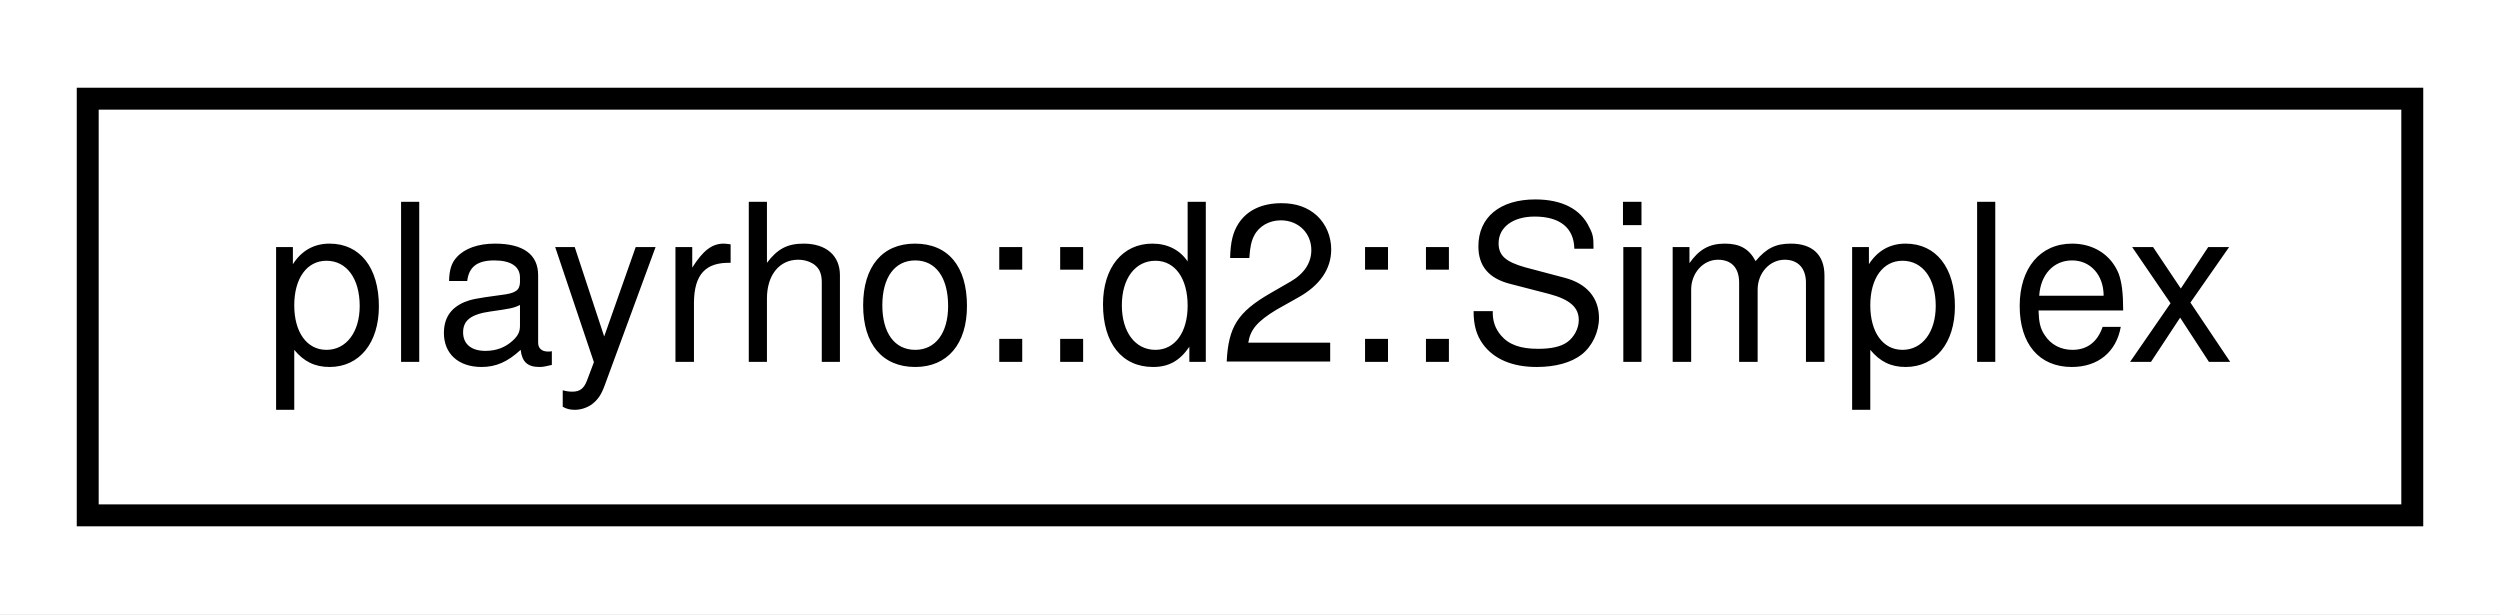
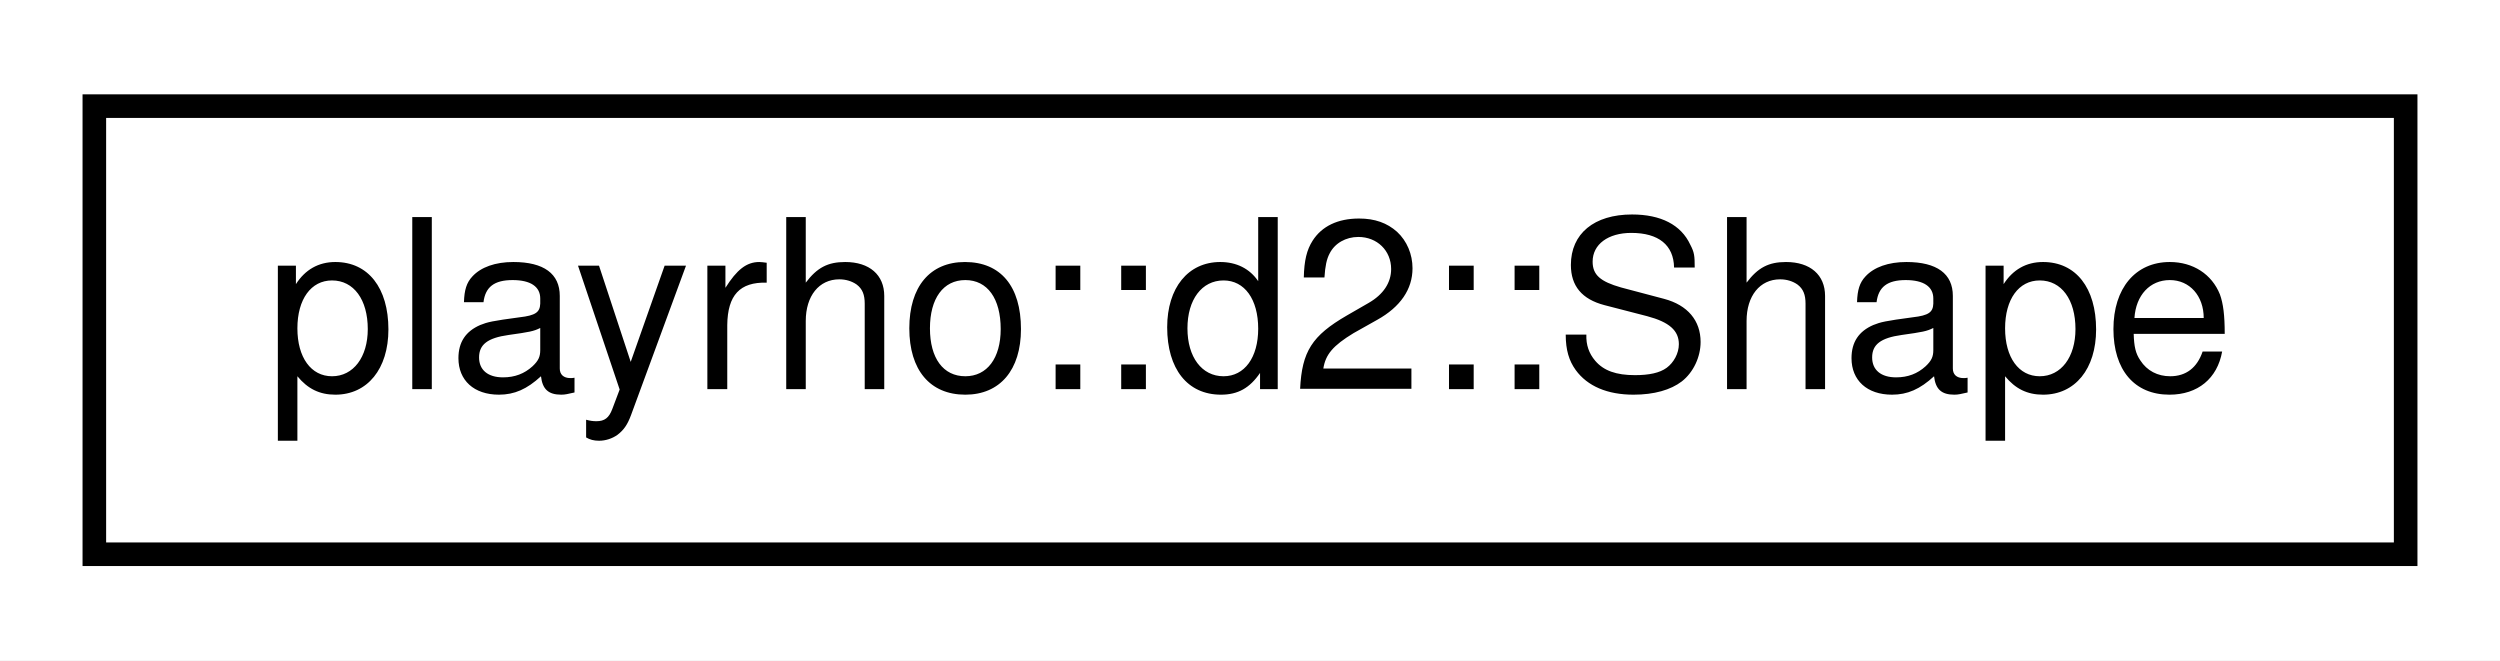
- <svg xmlns="http://www.w3.org/2000/svg" xmlns:xlink="http://www.w3.org/1999/xlink" width="114pt" height="28pt" viewBox="0.00 0.00 114.00 28.00">
+ <svg xmlns="http://www.w3.org/2000/svg" xmlns:xlink="http://www.w3.org/1999/xlink" width="106pt" height="28pt" viewBox="0.00 0.00 106.00 28.00">
  <g id="graph0" class="graph" transform="scale(1 1) rotate(0) translate(4 24)">
-     <polygon fill="white" stroke="transparent" points="-4,4 -4,-24 110,-24 110,4 -4,4" />
+     <polygon fill="white" stroke="transparent" points="-4,4 -4,-24 102,-24 102,4 -4,4" />
    <g id="node1" class="node">
      <g id="a_node1">
-         <a xlink:href="classplayrho_1_1d2_1_1Simplex.html" target="_top" xlink:title="An encapsulation of a point, line segment, or triangle.">
-           <polygon fill="white" stroke="black" points="0,-0.5 0,-19.5 106,-19.5 106,-0.5 0,-0.5" />
-           <text text-anchor="middle" x="53" y="-7.5" font-family="Helvetica,sans-Serif" font-size="10.00">playrho::d2::Simplex</text>
+         <a xlink:href="classplayrho_1_1d2_1_1Shape.html" target="_top" xlink:title="Shape.">
+           <polygon fill="white" stroke="black" points="0,-0.5 0,-19.5 98,-19.5 98,-0.5 0,-0.5" />
+           <text text-anchor="middle" x="49" y="-7.5" font-family="Helvetica,sans-Serif" font-size="10.00">playrho::d2::Shape</text>
        </a>
      </g>
    </g>
  </g>
</svg>
